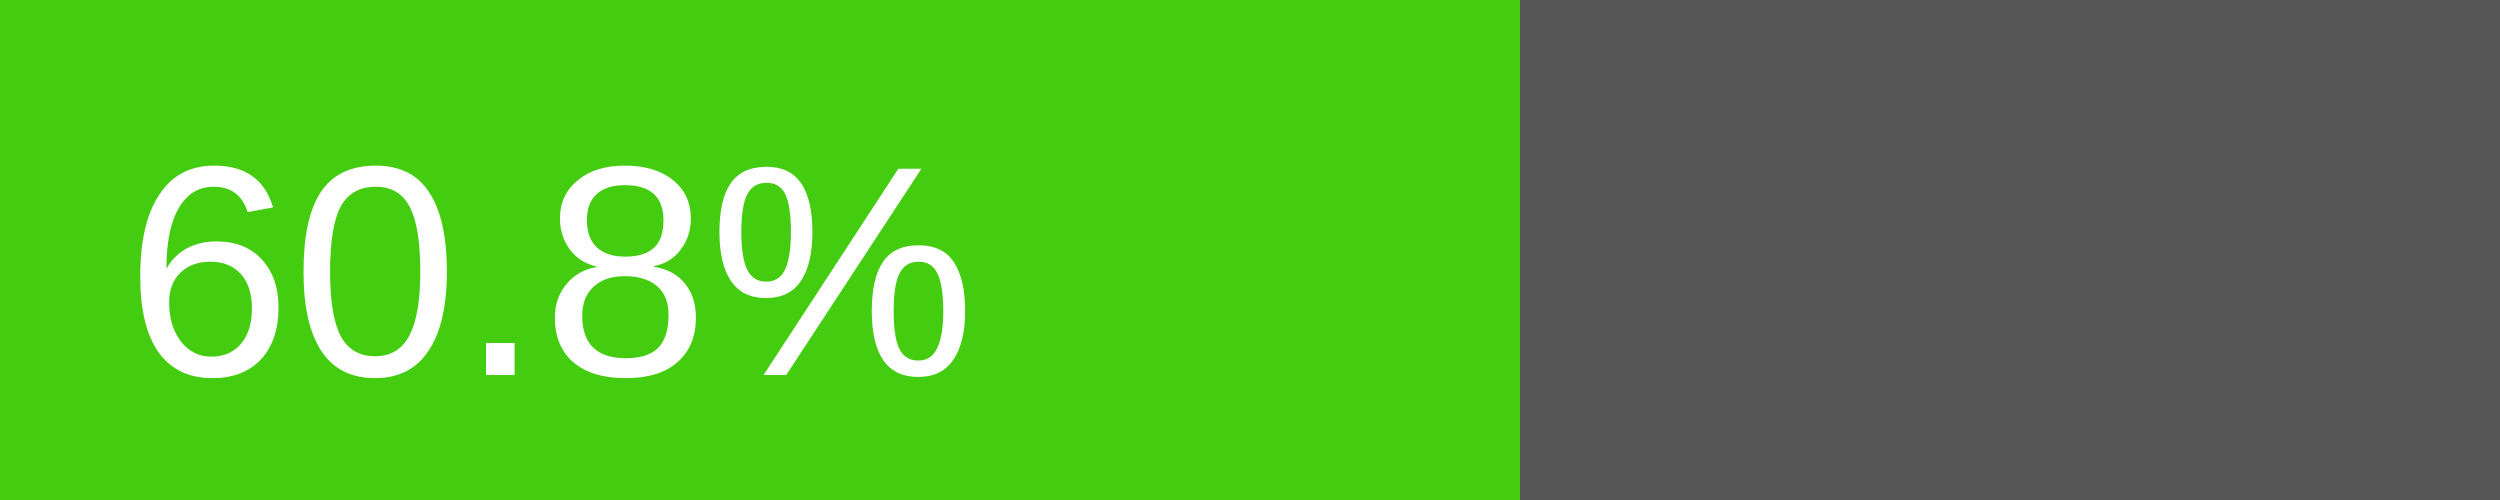
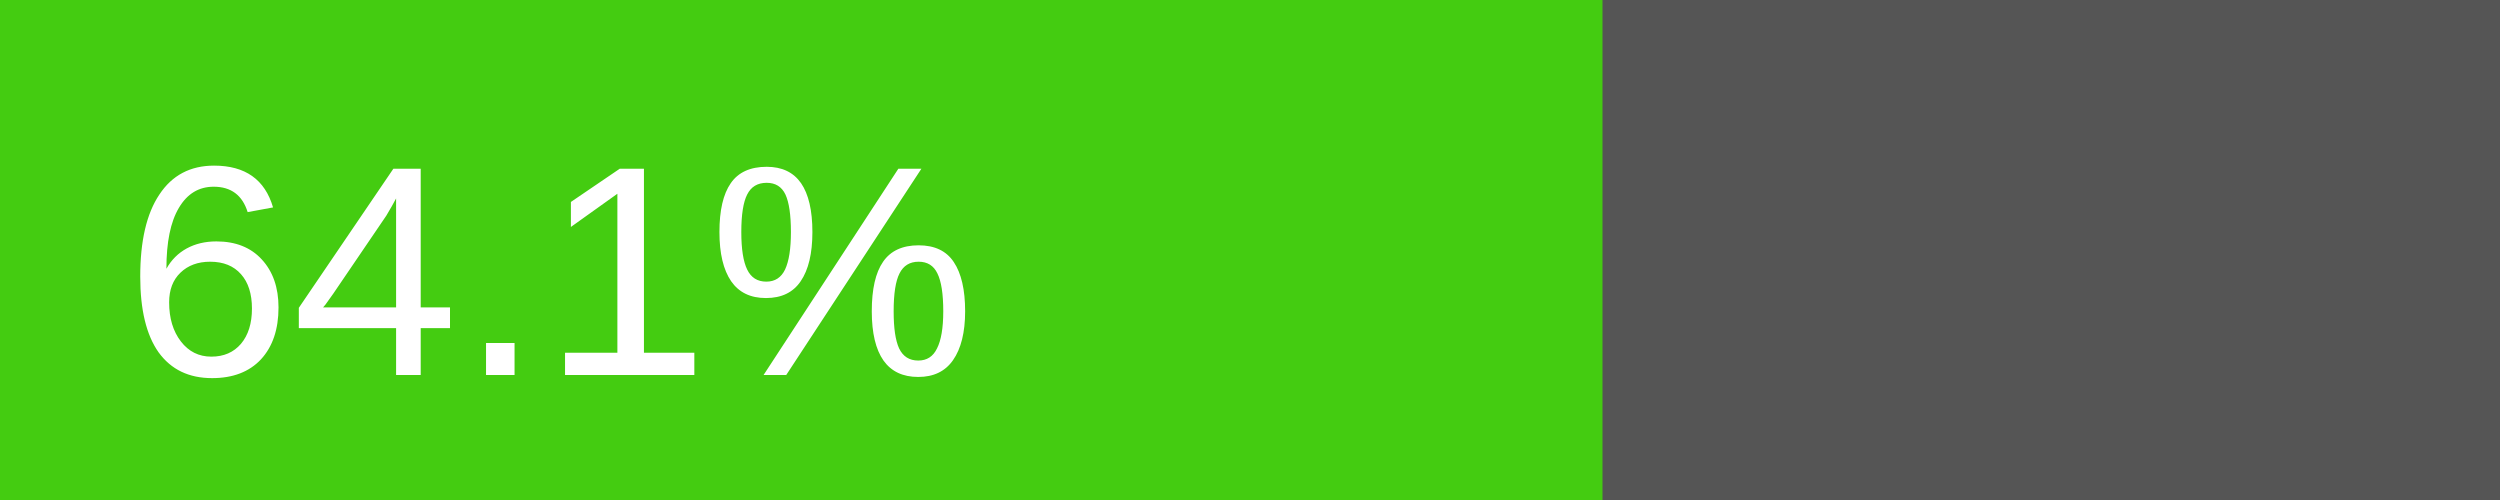
<svg xmlns="http://www.w3.org/2000/svg" width="100" height="20">
  <rect width="100" height="20" fill="#555" />
-   <rect width="60.8" height="20" fill="#4c1" />
-   <text x="5" y="15" fill="#fff" font-family="Arial, sans-serif" font-size="12">60.8%</text>
+   <rect width="64.1" height="20" fill="#4c1" />
+   <text x="5" y="15" fill="#fff" font-family="Arial, sans-serif" font-size="12">64.1%</text>
</svg>
